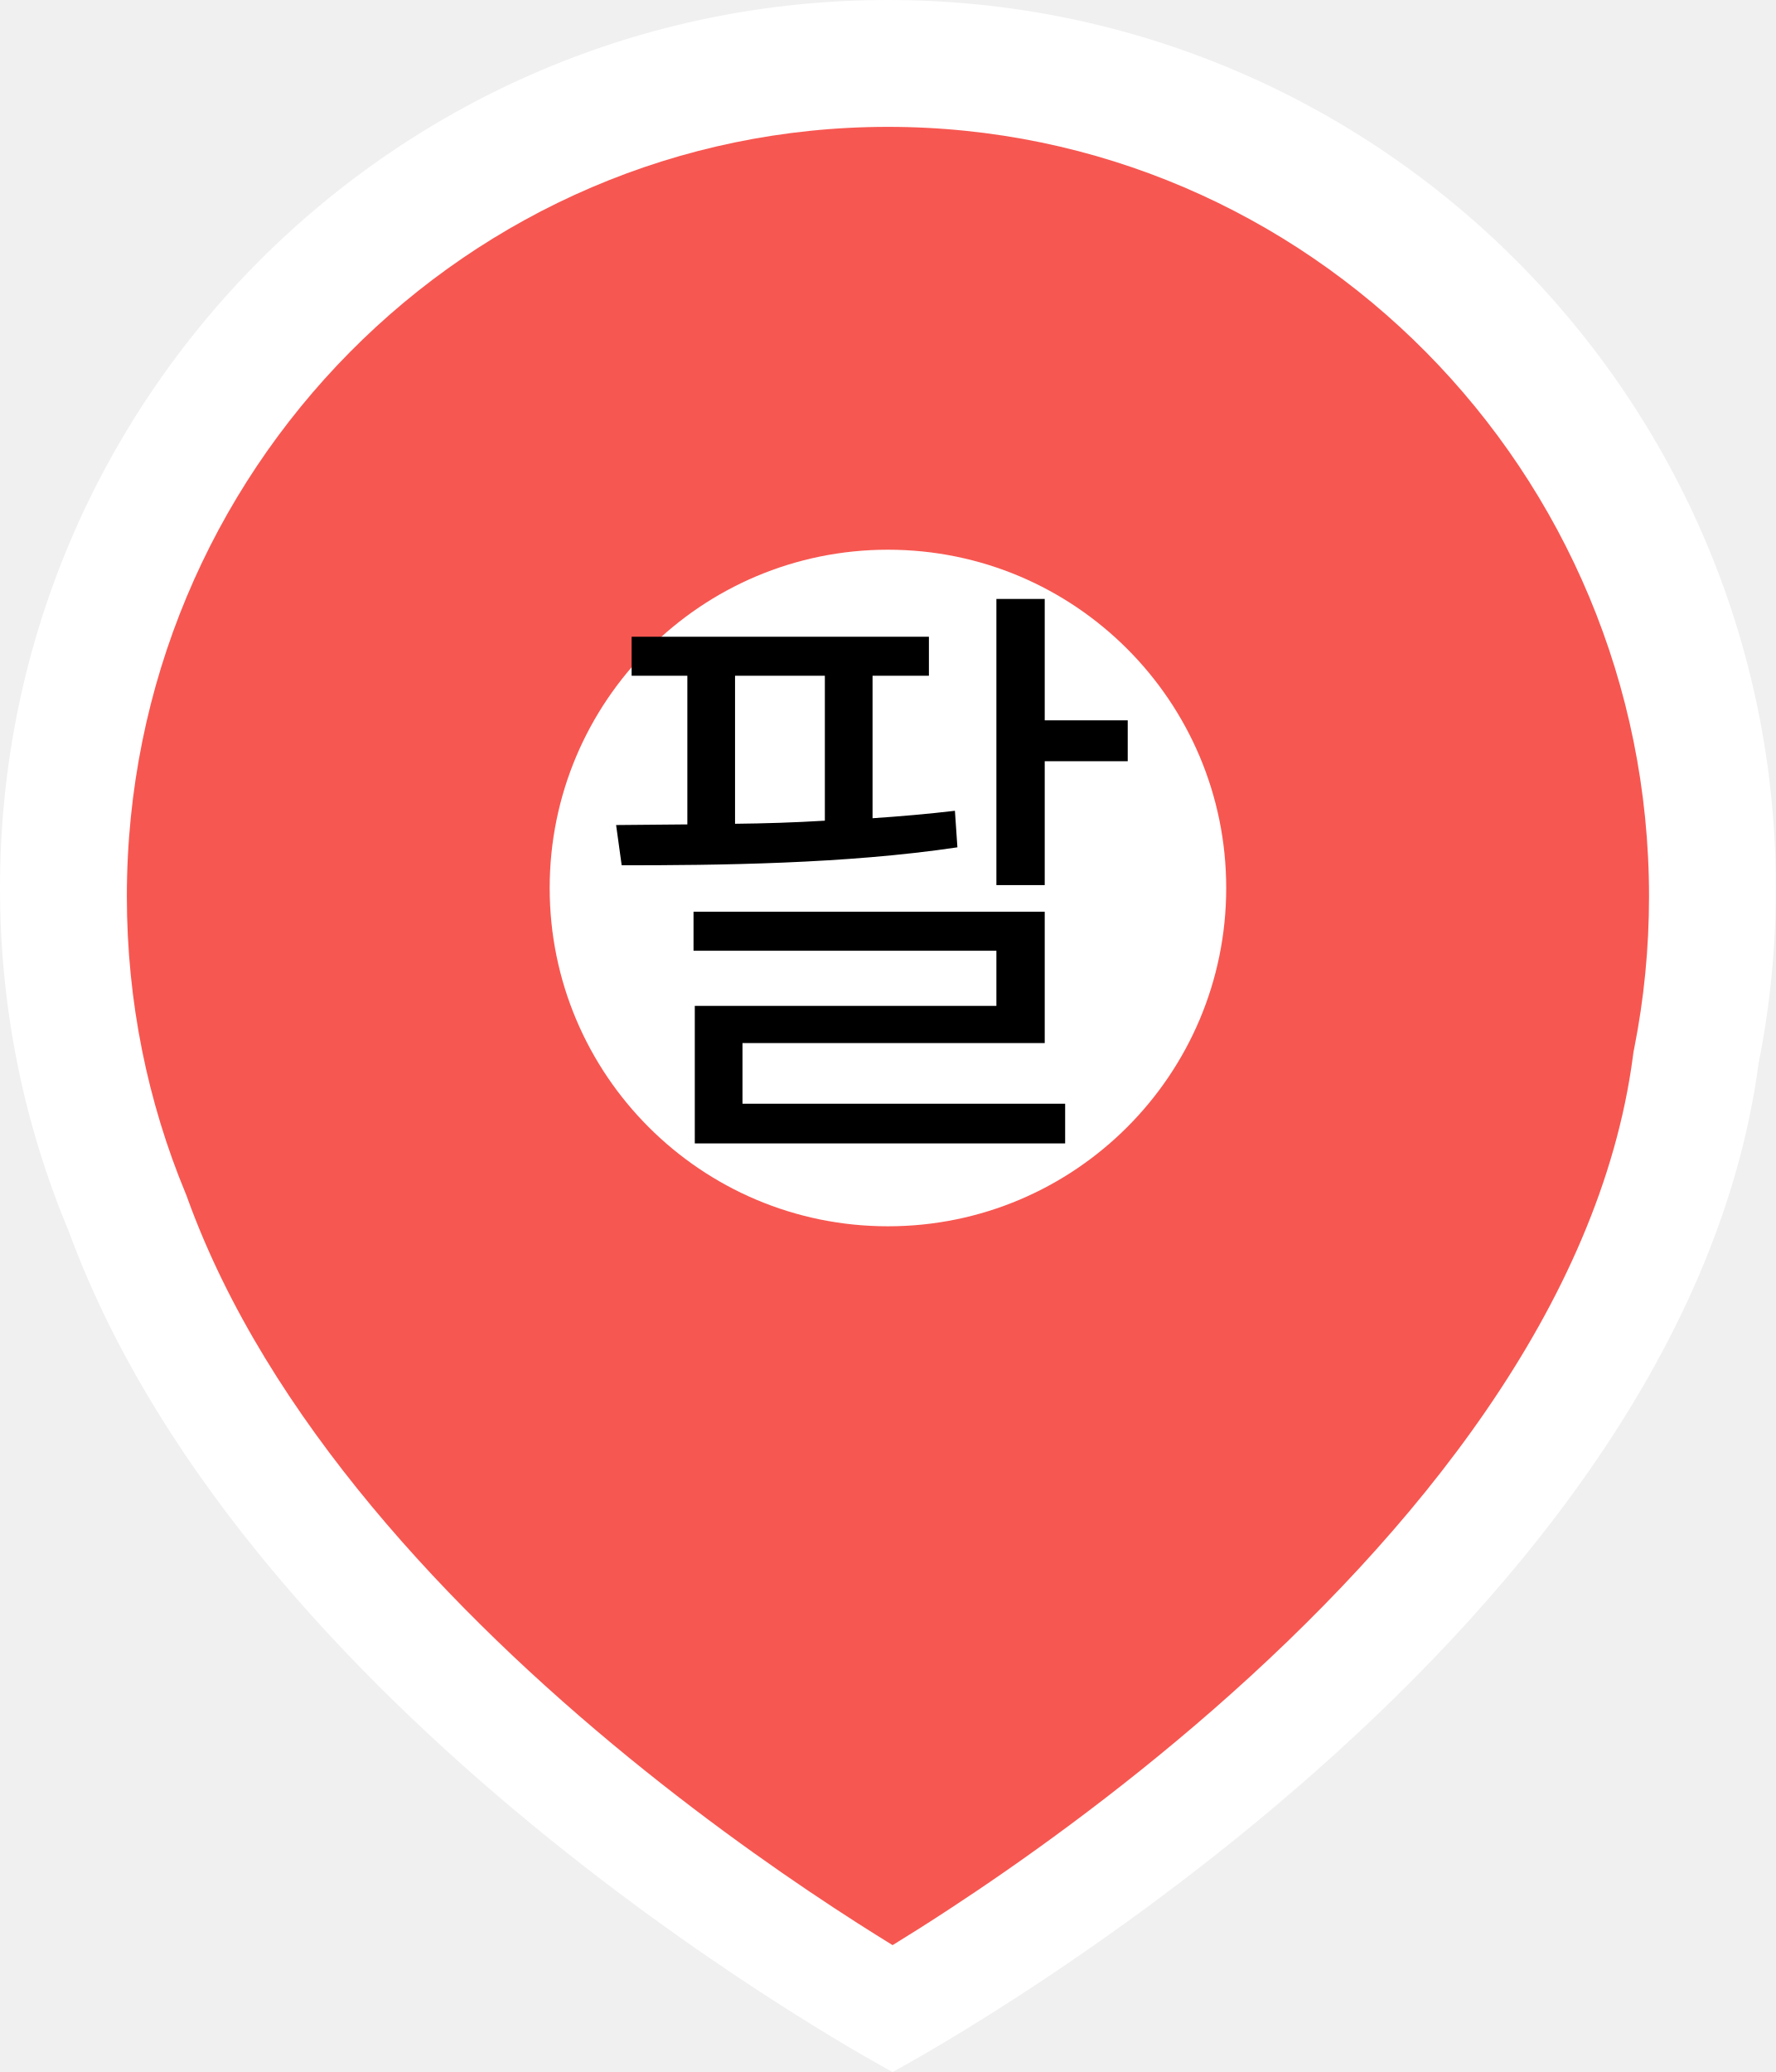
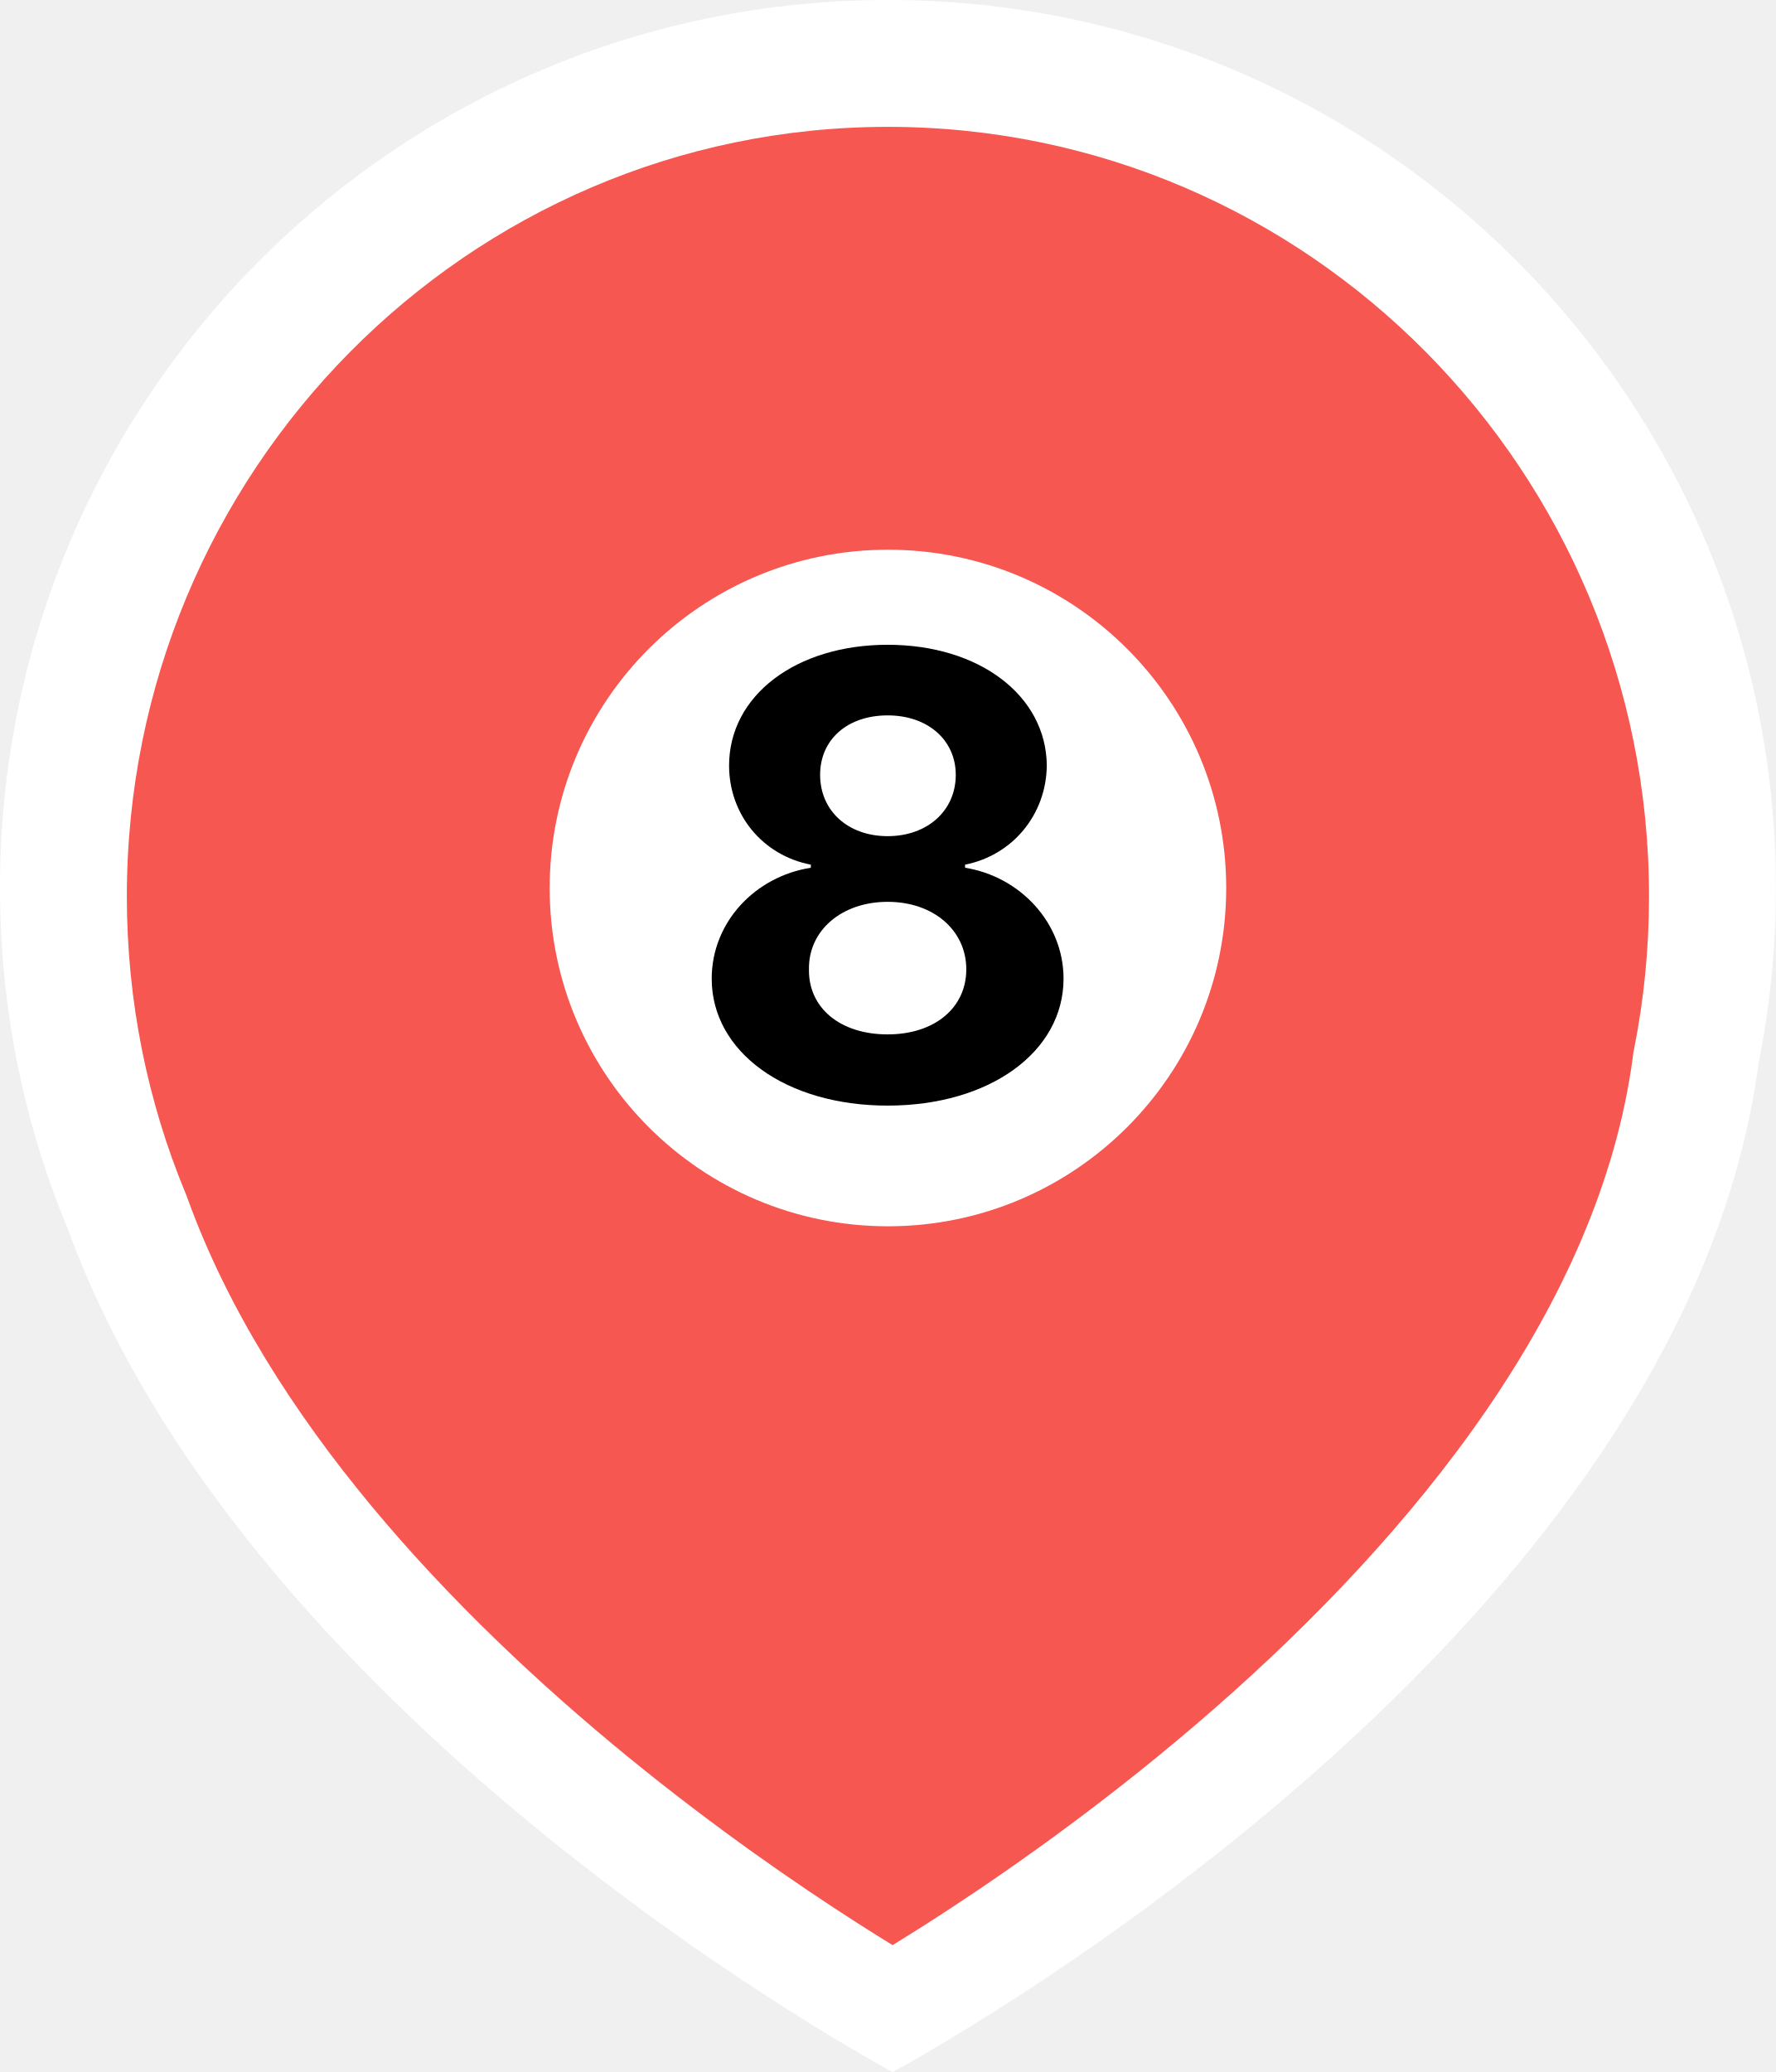
<svg xmlns="http://www.w3.org/2000/svg" width="42" height="49" viewBox="0 0 42 49" fill="none">
  <path fill-rule="evenodd" clip-rule="evenodd" d="M42 21C42 9.402 32.598 0 21 0C9.402 0 0 9.402 0 21C0 23.871 0.576 26.608 1.619 29.1C5.945 40.912 21.11 49 21.11 49C21.11 49 39.739 39.065 41.593 25.136C41.86 23.799 42 22.416 42 21Z" fill="white" />
  <path fill-rule="evenodd" clip-rule="evenodd" d="M38.651 24.785L38.632 24.881L38.619 24.979C37.843 30.876 33.443 36.279 28.695 40.428C26.381 42.449 24.113 44.062 22.42 45.169C21.928 45.491 21.487 45.769 21.11 46C20.86 45.846 20.581 45.672 20.278 45.478C18.861 44.571 16.929 43.243 14.872 41.564C10.68 38.142 6.318 33.538 4.436 28.344L4.413 28.279L4.387 28.216C3.494 26.06 3 23.691 3 21.198C3 11.147 11.059 3 21 3C30.941 3 39 11.147 39 21.198C39 22.428 38.88 23.628 38.651 24.785Z" fill="#F75751" />
  <path d="M29 21C29 16.582 25.418 13 21 13C16.582 13 13 16.582 13 21C13 25.418 16.582 29 21 29C25.418 29 29 25.418 29 21Z" fill="white" />
-   <path d="M21.969 15.058V15.98H20.636V19.35C21.302 19.306 21.961 19.247 22.584 19.174L22.643 20.038C19.991 20.434 16.959 20.463 14.703 20.463L14.571 19.511L16.256 19.496V15.98H14.938V15.058H21.969ZM24.708 14.164V17.035H26.671V18.002H24.708V20.932H23.565V14.164H24.708ZM24.708 21.561V24.667H17.56V26.102H25.191V27.04H16.432V23.788H23.565V22.484H16.402V21.561H24.708ZM17.384 19.481C18.08 19.474 18.79 19.452 19.508 19.408V15.98H17.384V19.481Z" fill="black" />
+   <path d="M20.993 26.146C18.576 26.146 16.832 24.872 16.832 23.144C16.832 21.811 17.858 20.727 19.176 20.521V20.448C18.034 20.229 17.243 19.262 17.243 18.105C17.243 16.449 18.825 15.248 20.993 15.248C23.161 15.248 24.743 16.449 24.757 18.105C24.743 19.276 23.937 20.229 22.824 20.448V20.521C24.113 20.727 25.153 21.811 25.153 23.144C25.153 24.872 23.41 26.146 20.993 26.146ZM20.993 24.462C22.106 24.462 22.853 23.832 22.853 22.924C22.853 22.001 22.077 21.327 20.993 21.327C19.909 21.327 19.118 22.001 19.132 22.924C19.118 23.832 19.865 24.462 20.993 24.462ZM20.993 19.774C21.93 19.774 22.604 19.174 22.604 18.324C22.604 17.504 21.945 16.918 20.993 16.918C20.041 16.918 19.396 17.489 19.396 18.324C19.396 19.174 20.055 19.774 20.993 19.774Z" fill="black" />
</svg>
